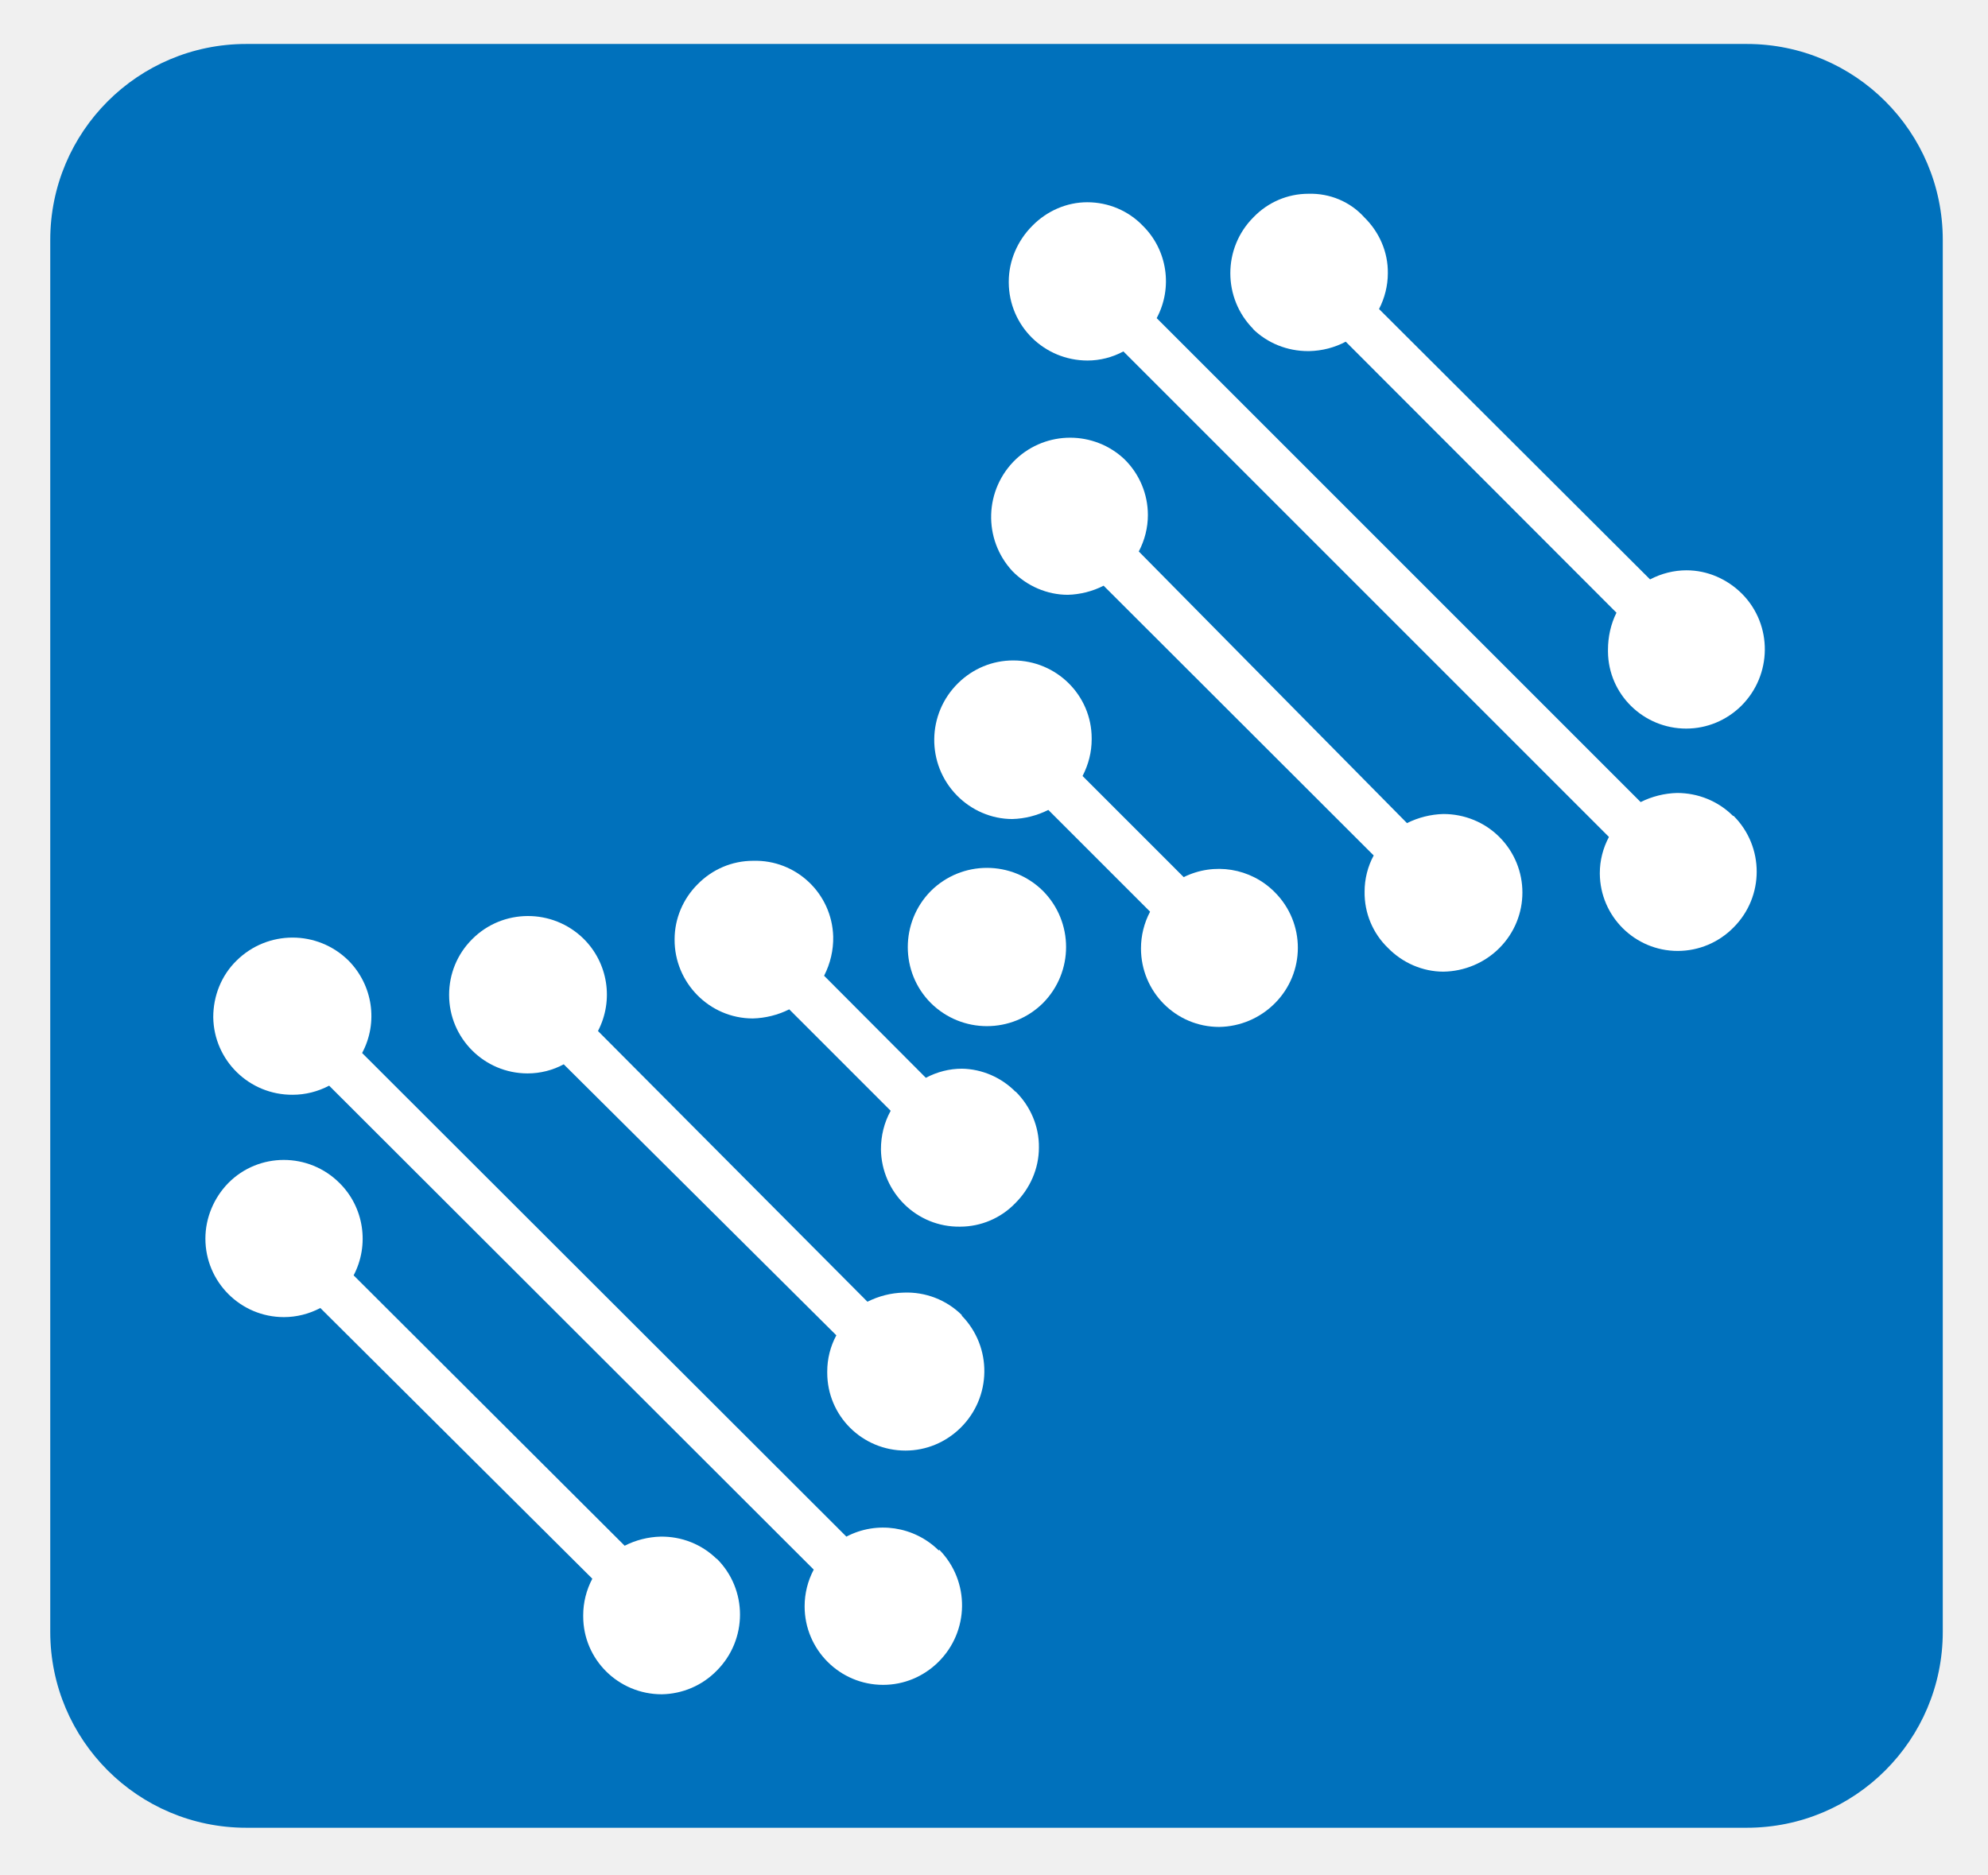
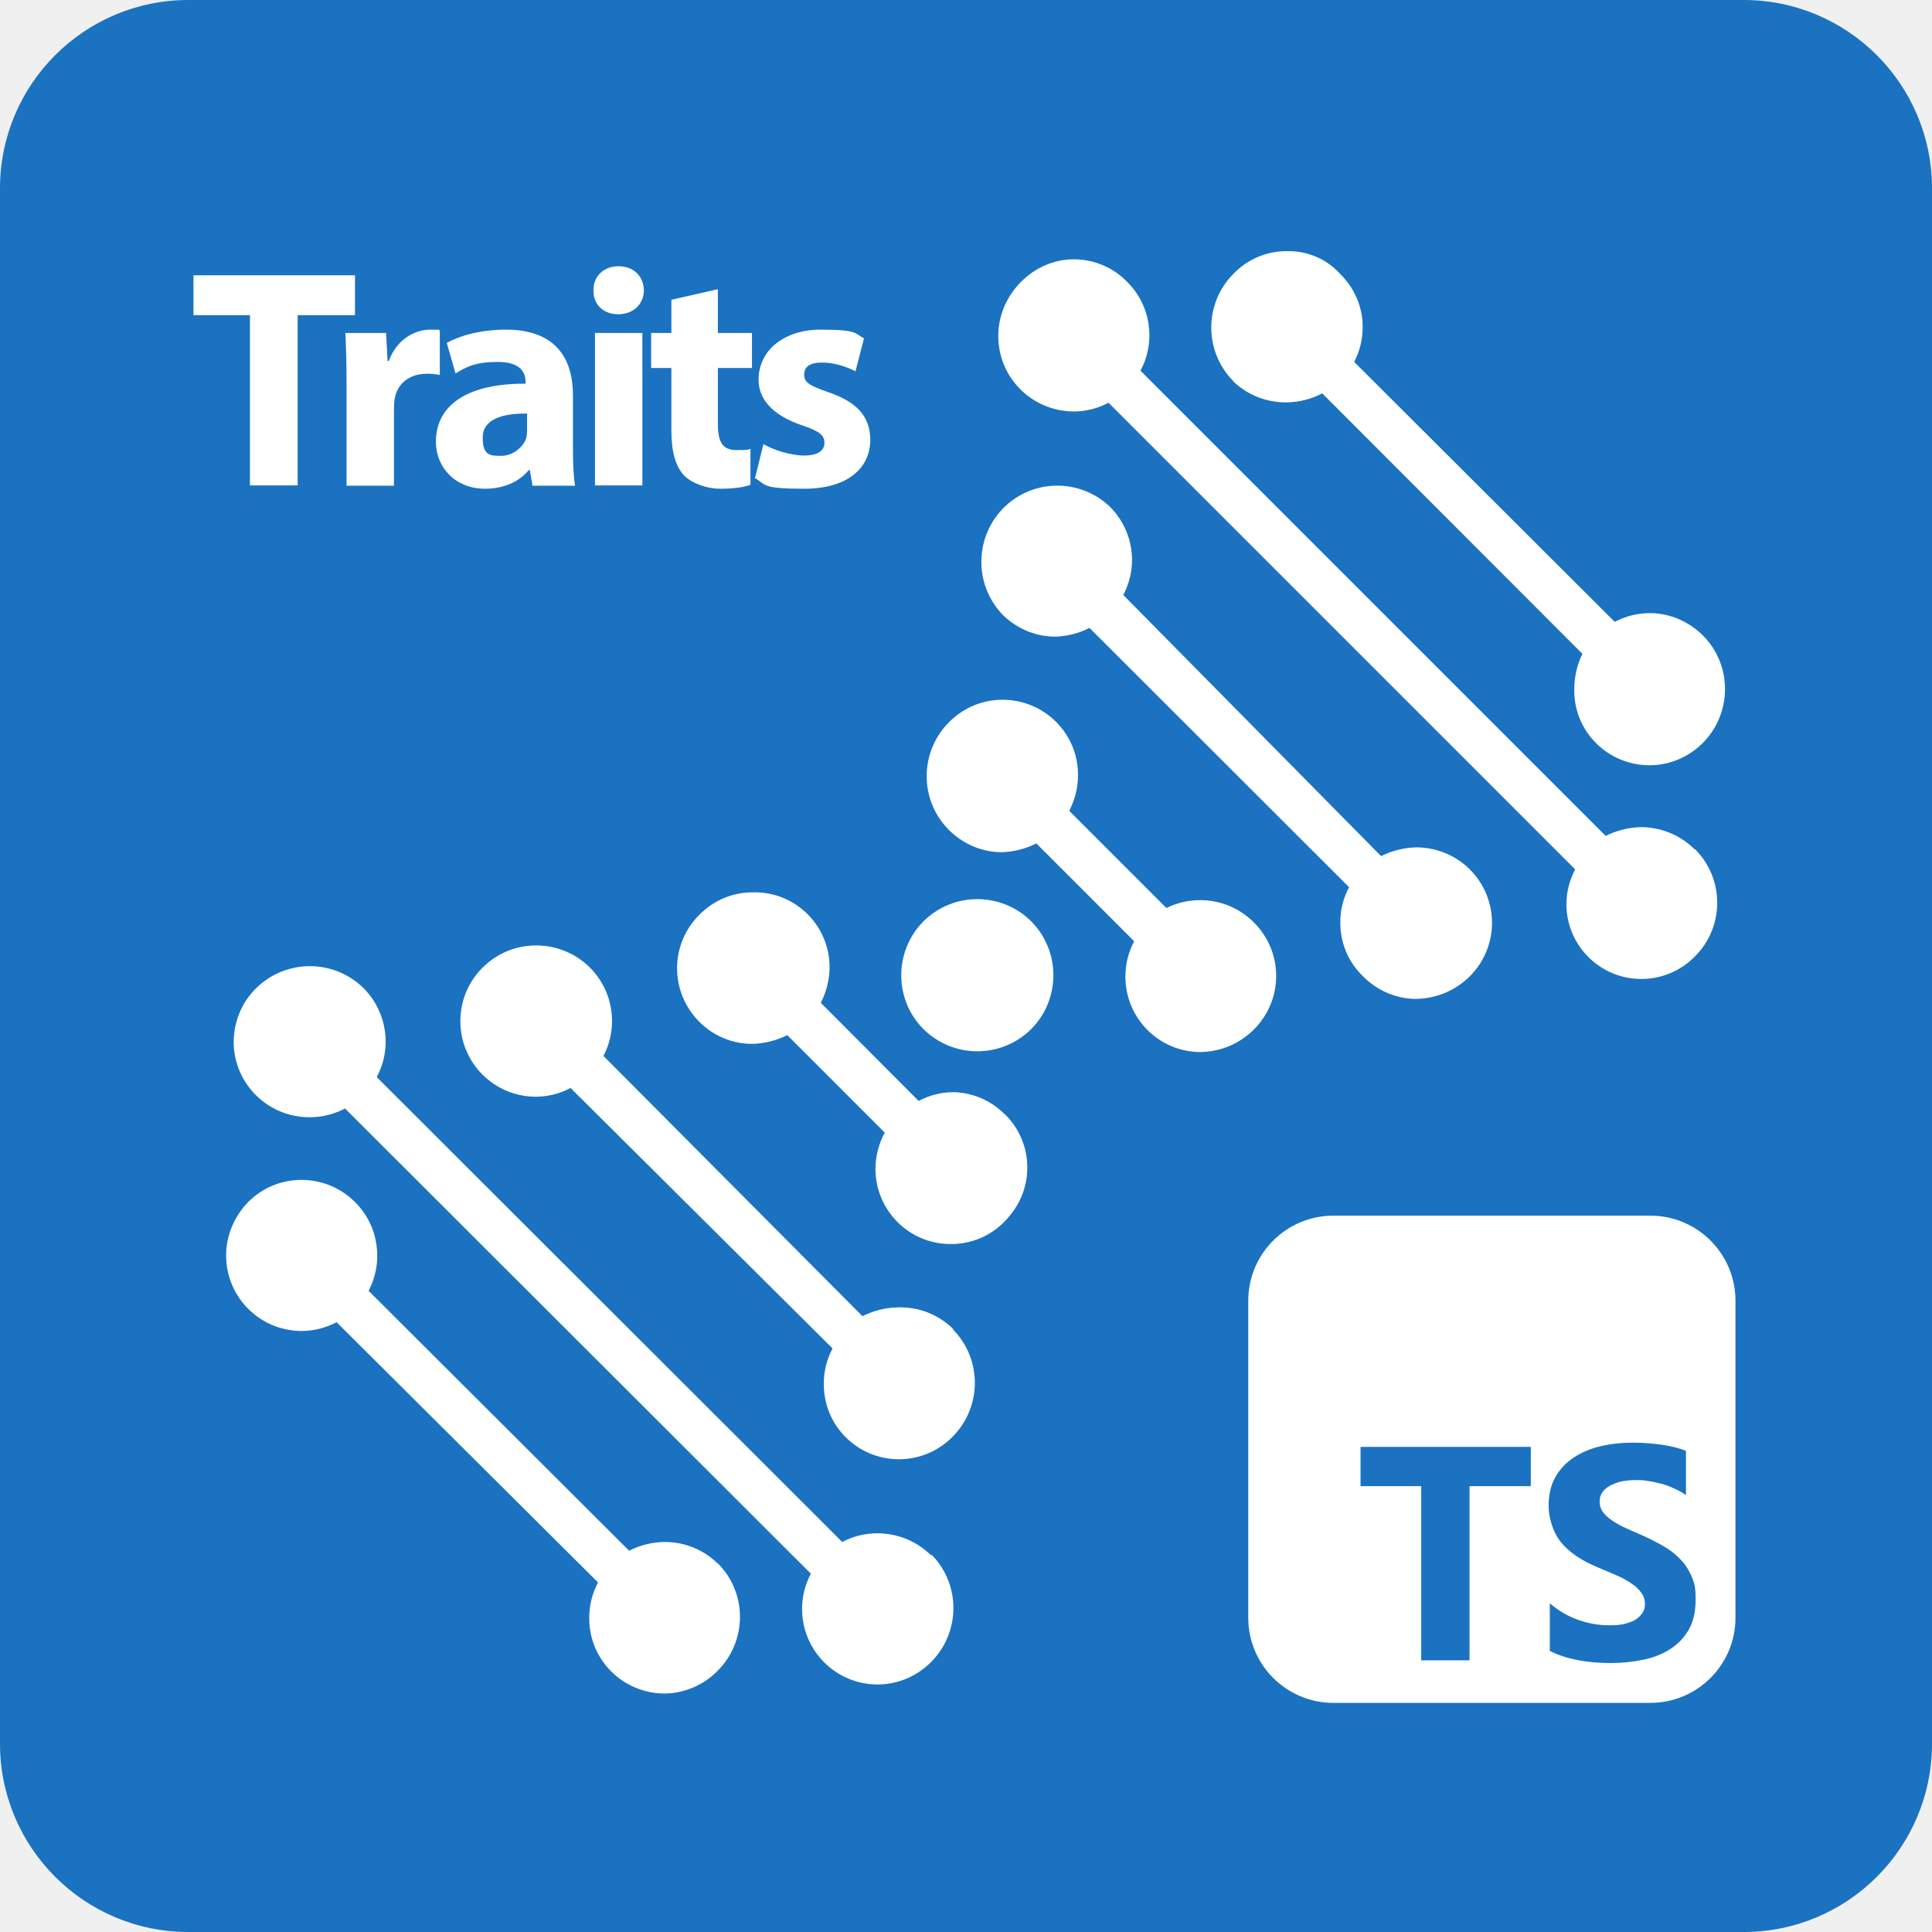
- <svg xmlns="http://www.w3.org/2000/svg" id="Layer_1" version="1.1" viewBox="0 0 633 597">
+ <svg xmlns="http://www.w3.org/2000/svg" id="Layer_1" version="1.1" viewBox="0 0 640 640">
  <defs>
    <style>
-       .st0 {
-         fill: #0071bc;
+       .st0, .st1 {
+         fill: #1a72c1;
+       }
+ 
+       .st2 {
+         fill: #fff;
      }

      .st1 {
-         fill: #fff;
+         fill-rule: evenodd;
      }
    </style>
  </defs>
-   <rect class="st0" x="16" y="14" width="602.6" height="568" rx="62.4" ry="62.4" />
-   <path class="st1" d="M552,259.8c9.8,9.8,9.8,25.7,0,35.5,0,0,0,0,0,0-4.7,4.8-11.1,7.5-17.8,7.5-13.6,0-24.7-11-24.8-24.6,0,0,0-.2,0-.2,0-4,1-7.9,2.9-11.5l-154.6-154.6c-3.5,1.9-7.5,2.9-11.4,2.9-13.8,0-25-11-25.1-24.8,0-.1,0-.2,0-.3,0-6.7,2.8-13.1,7.5-17.8,4.6-4.7,10.9-7.5,17.5-7.5,6.7,0,13.1,2.7,17.7,7.5,7.8,7.7,9.6,19.7,4.4,29.4l154.1,154.1c3.6-1.8,7.6-2.8,11.6-2.9,6.7,0,13.1,2.6,17.8,7.3h0Z" />
-   <path class="st1" d="M228.2,496.3c9.9,9.8,9.9,25.8,0,35.7,0,0,0,0,0,0-4.6,4.7-10.9,7.4-17.5,7.5-13.8,0-25-11.1-25-24.8,0-.1,0-.3,0-.4,0-4,1-8,2.9-11.6l-86.6-86.2c-3.6,1.9-7.6,2.9-11.6,2.9-13.8,0-25-11.2-25-25,0-6.6,2.7-13,7.3-17.7,9.7-9.8,25.6-9.8,35.4,0,7.8,7.7,9.6,19.7,4.5,29.4l86.3,86.1c3.5-1.8,7.5-2.8,11.4-2.9,6.7-.1,13.1,2.4,17.9,7.1h0Z" />
-   <path class="st1" d="M299.1,493.5c9.8,10,9.6,26-.4,35.8-4.7,4.6-10.9,7.2-17.5,7.2-13.8,0-25-11.2-25-25,0-4.1,1-8.1,2.9-11.7l-154.3-154.1c-3.6,1.9-7.6,2.9-11.6,2.9-13.8.1-25.1-10.9-25.3-24.7,0-6.8,2.6-13.3,7.4-18,9.9-9.8,25.8-9.8,35.7,0,7.7,7.8,9.5,19.7,4.3,29.4h0l154.2,154c9.7-5.1,21.6-3.3,29.4,4.4h0Z" />
-   <path class="st1" d="M306.2,418.9c9.8,10,9.6,26-.4,35.8-4.7,4.6-10.9,7.2-17.5,7.2-13.7,0-24.9-11-24.9-24.8,0-.1,0-.3,0-.4,0-4,1-8,2.9-11.5l-86.8-86.3c-3.5,1.9-7.5,2.9-11.5,2.9-13.8,0-25-11.2-25-25,0-6.7,2.6-13,7.3-17.7,9.7-9.8,25.6-9.9,35.5-.2,7.8,7.7,9.7,19.6,4.6,29.4l85.8,86.2c3.6-1.8,7.5-2.8,11.5-2.9,6.9-.3,13.7,2.3,18.6,7.2h0Z" />
-   <path class="st1" d="M323.3,347.5c4.8,4.7,7.6,11.2,7.5,17.9,0,6.7-2.8,13-7.5,17.7-4.6,4.8-11,7.5-17.6,7.5-13.8.2-25-10.9-25.2-24.6,0-4.3,1-8.5,3.1-12.3l-32.3-32.3c-3.6,1.8-7.6,2.8-11.6,2.9-13.8,0-25-11.4-24.9-25.2,0-6.6,2.7-12.9,7.3-17.5,4.7-4.8,11-7.5,17.7-7.5,13.7-.4,25.1,10.4,25.5,24.1.1,4.3-.9,8.6-2.9,12.5l32.4,32.5c3.6-1.9,7.5-2.9,11.5-2.9,6.4.1,12.6,2.8,17.1,7.4Z" />
-   <path class="st1" d="M332.1,283.7c9.8,9.9,9.8,25.8,0,35.7-9.9,9.8-25.8,9.8-35.7,0-9.8-9.8-9.8-25.8,0-35.7,9.9-9.8,25.8-9.8,35.7,0Z" />
-   <path class="st1" d="M405.9,284.1c9.8,9.8,9.8,25.6,0,35.4,0,0,0,0,0,0-4.7,4.7-11,7.4-17.7,7.5-13.8,0-24.9-11.2-24.9-25,0-4.1,1-8.1,2.9-11.7l-32.4-32.4c-3.6,1.8-7.5,2.8-11.5,2.9-6.6,0-13-2.8-17.6-7.5-9.8-10-9.6-26,.4-35.8,4.7-4.6,10.9-7.2,17.5-7.2,13.8,0,25,11.1,25,24.8,0,.1,0,.2,0,.3,0,4.1-1,8-2.9,11.7l32.2,32.2c9.7-4.8,21.3-2.9,28.9,4.7h0Z" />
-   <path class="st1" d="M399.1,104.8c-9.8-9.8-9.8-25.8,0-35.6,4.6-4.8,10.9-7.5,17.5-7.5,6.8-.2,13.3,2.5,17.8,7.5,4.8,4.7,7.6,11.1,7.5,17.8,0,4-1,7.9-2.8,11.4l86.3,86.1c3.6-1.9,7.6-2.9,11.6-2.9,6.7,0,13,2.8,17.7,7.5,9.8,9.9,9.6,25.9-.3,35.7-4.7,4.6-10.9,7.2-17.5,7.2-13.6,0-24.8-10.9-24.9-24.5,0-.2,0-.4,0-.6,0-4.1.9-8.2,2.7-11.8l-86.2-86.3c-3.6,1.9-7.5,2.9-11.6,3h-.4c-6.6,0-12.9-2.5-17.6-7.1Z" />
-   <path class="st1" d="M477.4,266.5c9.8,9.8,9.8,25.6,0,35.4,0,0,0,0,0,0-4.7,4.7-11.1,7.4-17.8,7.5-6.6,0-13-2.8-17.6-7.5-4.9-4.7-7.6-11.2-7.5-18,0-4,1-8,2.9-11.5l-86-85.9c-3.5,1.8-7.5,2.8-11.4,2.9-6.6,0-13-2.8-17.6-7.5-9.5-10.2-9-26.1,1.1-35.7,9.7-9.1,24.8-9.1,34.5,0,4.8,4.7,7.5,11.1,7.5,17.8,0,4-1,8-2.9,11.6l85.4,86.5c3.6-1.8,7.6-2.8,11.6-2.9,6.7,0,13.1,2.6,17.8,7.3h0Z" />
+   <rect class="st0" width="640" height="640" rx="62.4" ry="62.4" />
+   <path class="st2" d="M561.5,281.3c9.8,9.8,9.8,25.7,0,35.5,0,0,0,0,0,0-4.7,4.8-11.1,7.5-17.8,7.5-13.6,0-24.7-11-24.8-24.6,0,0,0-.2,0-.2,0-4,1-7.9,2.9-11.5l-154.6-154.6c-3.5,1.9-7.5,2.9-11.4,2.9-13.8,0-25-11-25.1-24.8,0-.1,0-.2,0-.3,0-6.7,2.8-13.1,7.5-17.8,4.6-4.7,10.9-7.5,17.5-7.5,6.7,0,13.1,2.7,17.7,7.5,7.8,7.7,9.6,19.7,4.4,29.4l154.1,154.1c3.6-1.8,7.6-2.8,11.6-2.9,6.7,0,13.1,2.6,17.8,7.3h0Z" />
+   <path class="st2" d="M237.7,517.8c9.9,9.8,9.9,25.8,0,35.7,0,0,0,0,0,0-4.6,4.7-10.9,7.4-17.5,7.5-13.8,0-25-11.1-25-24.8,0-.1,0-.3,0-.4,0-4,1-8,2.9-11.6l-86.6-86.2c-3.6,1.9-7.6,2.9-11.6,2.9-13.8,0-25-11.2-25-25,0-6.6,2.7-13,7.3-17.7,9.7-9.8,25.6-9.8,35.4,0,7.8,7.7,9.6,19.7,4.5,29.4l86.3,86.1c3.5-1.8,7.5-2.8,11.4-2.9,6.7-.1,13.1,2.4,17.9,7.1h0Z" />
+   <path class="st2" d="M308.6,515c9.8,10,9.6,26-.4,35.8-4.7,4.6-10.9,7.2-17.5,7.2-13.8,0-25-11.2-25-25,0-4.1,1-8.1,2.9-11.7l-154.3-154.1c-3.6,1.9-7.6,2.9-11.6,2.9-13.8.1-25.1-10.9-25.3-24.7,0-6.8,2.6-13.3,7.4-18,9.9-9.8,25.8-9.8,35.7,0,7.7,7.8,9.5,19.7,4.3,29.4h0l154.2,154c9.7-5.1,21.6-3.3,29.4,4.4h0Z" />
+   <path class="st2" d="M315.7,440.4c9.8,10,9.6,26-.4,35.8-4.7,4.6-10.9,7.2-17.5,7.2-13.7,0-24.9-11-24.9-24.8,0-.1,0-.3,0-.4,0-4,1-8,2.9-11.5l-86.8-86.3c-3.5,1.9-7.5,2.9-11.5,2.9-13.8,0-25-11.2-25-25,0-6.7,2.6-13,7.3-17.7,9.7-9.8,25.6-9.9,35.5-.2,7.8,7.7,9.7,19.6,4.6,29.4l85.8,86.2c3.6-1.8,7.5-2.8,11.5-2.9,6.9-.3,13.7,2.3,18.6,7.2h0Z" />
+   <path class="st2" d="M332.8,369c4.8,4.7,7.6,11.2,7.5,17.9,0,6.7-2.8,13-7.5,17.7-4.6,4.8-11,7.5-17.6,7.5-13.8.2-25-10.9-25.2-24.6,0-4.3,1-8.5,3.1-12.3l-32.3-32.3c-3.6,1.8-7.6,2.8-11.6,2.9-13.8,0-25-11.4-24.9-25.2,0-6.6,2.7-12.9,7.3-17.5,4.7-4.8,11-7.5,17.7-7.5,13.7-.4,25.1,10.4,25.5,24.1.1,4.3-.9,8.6-2.9,12.5l32.4,32.5c3.6-1.9,7.5-2.9,11.5-2.9,6.4.1,12.6,2.8,17.1,7.4Z" />
+   <path class="st2" d="M341.6,305.2c9.8,9.9,9.8,25.8,0,35.7-9.9,9.8-25.8,9.8-35.7,0-9.8-9.8-9.8-25.8,0-35.7,9.9-9.8,25.8-9.8,35.7,0Z" />
+   <path class="st2" d="M415.4,305.6c9.8,9.8,9.8,25.6,0,35.4,0,0,0,0,0,0-4.7,4.7-11,7.4-17.7,7.5-13.8,0-24.9-11.2-24.9-25,0-4.1,1-8.1,2.9-11.7l-32.4-32.4c-3.6,1.8-7.5,2.8-11.5,2.9-6.6,0-13-2.8-17.6-7.5-9.8-10-9.6-26,.4-35.8,4.7-4.6,10.9-7.2,17.5-7.2,13.8,0,25,11.1,25,24.8,0,.1,0,.2,0,.3,0,4.1-1,8-2.9,11.7l32.2,32.2c9.7-4.8,21.3-2.9,28.9,4.7h0Z" />
+   <path class="st2" d="M408.6,126.3c-9.8-9.8-9.8-25.8,0-35.6,4.6-4.8,10.9-7.5,17.5-7.5,6.8-.2,13.3,2.5,17.8,7.5,4.8,4.7,7.6,11.1,7.5,17.8,0,4-1,7.9-2.8,11.4l86.3,86.1c3.6-1.9,7.6-2.9,11.6-2.9,6.7,0,13,2.8,17.7,7.5,9.8,9.9,9.6,25.9-.3,35.7-4.7,4.6-10.9,7.2-17.5,7.2-13.6,0-24.8-10.9-24.9-24.5,0-.2,0-.4,0-.6,0-4.1.9-8.2,2.7-11.8l-86.2-86.3c-3.6,1.9-7.5,2.9-11.6,3h-.4c-6.6,0-12.9-2.5-17.6-7.1Z" />
+   <path class="st2" d="M486.9,288c9.8,9.8,9.8,25.6,0,35.4,0,0,0,0,0,0-4.7,4.7-11.1,7.4-17.8,7.5-6.6,0-13-2.8-17.6-7.5-4.9-4.7-7.6-11.2-7.5-18,0-4,1-8,2.9-11.5l-86-85.9c-3.5,1.8-7.5,2.8-11.4,2.9-6.6,0-13-2.8-17.6-7.5-9.5-10.2-9-26.1,1.1-35.7,9.7-9.1,24.8-9.1,34.5,0,4.8,4.7,7.5,11.1,7.5,17.8,0,4-1,8-2.9,11.6l85.4,86.5c3.6-1.8,7.6-2.8,11.6-2.9,6.7,0,13.1,2.6,17.8,7.3h0Z" />
+   <g>
+     <rect class="st2" x="413.5" y="402.7" width="161.4" height="161.4" rx="28.2" ry="28.2" />
+     <path class="st1" d="M513.4,531.1v15.8c2.6,1.3,5.6,2.3,9.1,3s7.2,1,11.1,1,7.4-.4,10.8-1.1c3.4-.7,6.4-1.9,9-3.6,2.6-1.7,4.6-3.8,6.1-6.5s2.2-6,2.2-9.9-.4-5.4-1.3-7.5-2.1-4.1-3.7-5.7c-1.6-1.7-3.5-3.2-5.8-4.5s-4.8-2.6-7.6-3.8c-2.1-.9-3.9-1.7-5.6-2.5-1.6-.8-3-1.6-4.2-2.5-1.2-.8-2-1.7-2.7-2.7-.6-.9-.9-2-.9-3.2s.3-2.1.8-2.9,1.3-1.6,2.4-2.2c1-.6,2.3-1.1,3.7-1.5,1.5-.3,3.1-.5,4.9-.5s2.7,0,4.2.3c1.5.2,2.9.5,4.4.9,1.5.4,2.9.9,4.3,1.6,1.4.6,2.7,1.3,3.9,2.2v-14.7c-2.4-.9-5-1.6-7.9-2s-6.1-.7-9.8-.7-7.3.4-10.7,1.2-6.3,2.1-8.9,3.8c-2.5,1.7-4.6,3.9-6,6.5-1.5,2.6-2.2,5.8-2.2,9.5s1.4,8.7,4.1,12c2.7,3.3,6.8,6.1,12.4,8.4,2.2.9,4.2,1.8,6.1,2.6s3.5,1.7,4.9,2.7c1.4.9,2.4,1.9,3.2,3,.8,1.1,1.2,2.3,1.2,3.7s-.2,2-.7,2.8-1.2,1.6-2.2,2.3-2.3,1.1-3.7,1.5c-1.5.4-3.2.5-5.3.5-3.4,0-6.8-.6-10.2-1.8-3.4-1.2-6.5-3-9.3-5.4h0ZM486.9,492.3h20.2v-13h-56.4v13h20.1v57.7h16v-57.7Z" />
+   </g>
+   <g>
+     <path class="st2" d="M82.8,104.4h-18.7v-13.2h53.5v13.2h-19v56.4h-15.8v-56.4Z" />
+     <path class="st2" d="M114.8,126.9c0-7.4-.2-12.3-.4-16.6h13.5l.5,9.3h.4c2.6-7.3,8.8-10.4,13.6-10.4s2.2,0,3.3.2v14.8c-1.1-.2-2.5-.4-4.2-.4-5.8,0-9.7,3.1-10.7,8-.2,1-.3,2.3-.3,3.5v25.6h-15.7v-33.9Z" />
+     <path class="st2" d="M176.4,160.8l-.9-5.1h-.3c-3.3,4-8.5,6.2-14.5,6.2-10.2,0-16.3-7.4-16.3-15.5,0-13.1,11.8-19.4,29.7-19.3v-.7c0-2.7-1.4-6.5-9.2-6.5s-10.6,1.8-14,3.8l-2.9-10.1c3.5-2,10.4-4.4,19.6-4.4,16.8,0,22.2,9.9,22.2,21.8v17.6c0,4.9.2,9.5.7,12.3h-14.2ZM174.6,137c-8.3-.1-14.7,1.9-14.7,8s2.7,6,6.2,6,7.1-2.6,8.2-5.8c.2-.8.3-1.8.3-2.7v-5.5Z" />
+     <path class="st2" d="M213.3,96.2c0,4.3-3.3,7.9-8.5,7.9s-8.3-3.5-8.2-7.9c-.1-4.5,3.2-8,8.3-8s8.3,3.4,8.4,8ZM197.1,160.8v-50.5h15.7v50.5h-15.7Z" />
+     <path class="st2" d="M237.8,95.8v14.5h11.3v11.6h-11.3v18.3c0,6.1,1.4,8.9,6.2,8.9s3.5-.2,4.6-.4v11.9c-2,.8-5.7,1.3-10.1,1.3s-9.3-1.8-11.8-4.3c-2.9-3-4.3-7.9-4.3-15v-20.7h-6.7v-11.6h6.7v-11l15.4-3.5Z" />
+     <path class="st2" d="M252.9,147.1c2.9,1.8,8.9,3.8,13.5,3.8s6.7-1.7,6.7-4.2-1.5-3.8-7.4-5.8c-10.4-3.5-14.5-9.2-14.4-15.2,0-9.4,8.1-16.5,20.6-16.5s11.2,1.3,14.3,2.9l-2.8,10.9c-2.3-1.2-6.6-2.9-11-2.9s-6,1.5-6,4.1,2,3.6,8.2,5.8c9.6,3.3,13.6,8.2,13.7,15.6,0,9.4-7.4,16.3-21.9,16.3s-12.5-1.4-16.3-3.5l2.8-11.3Z" />
+   </g>
</svg>
